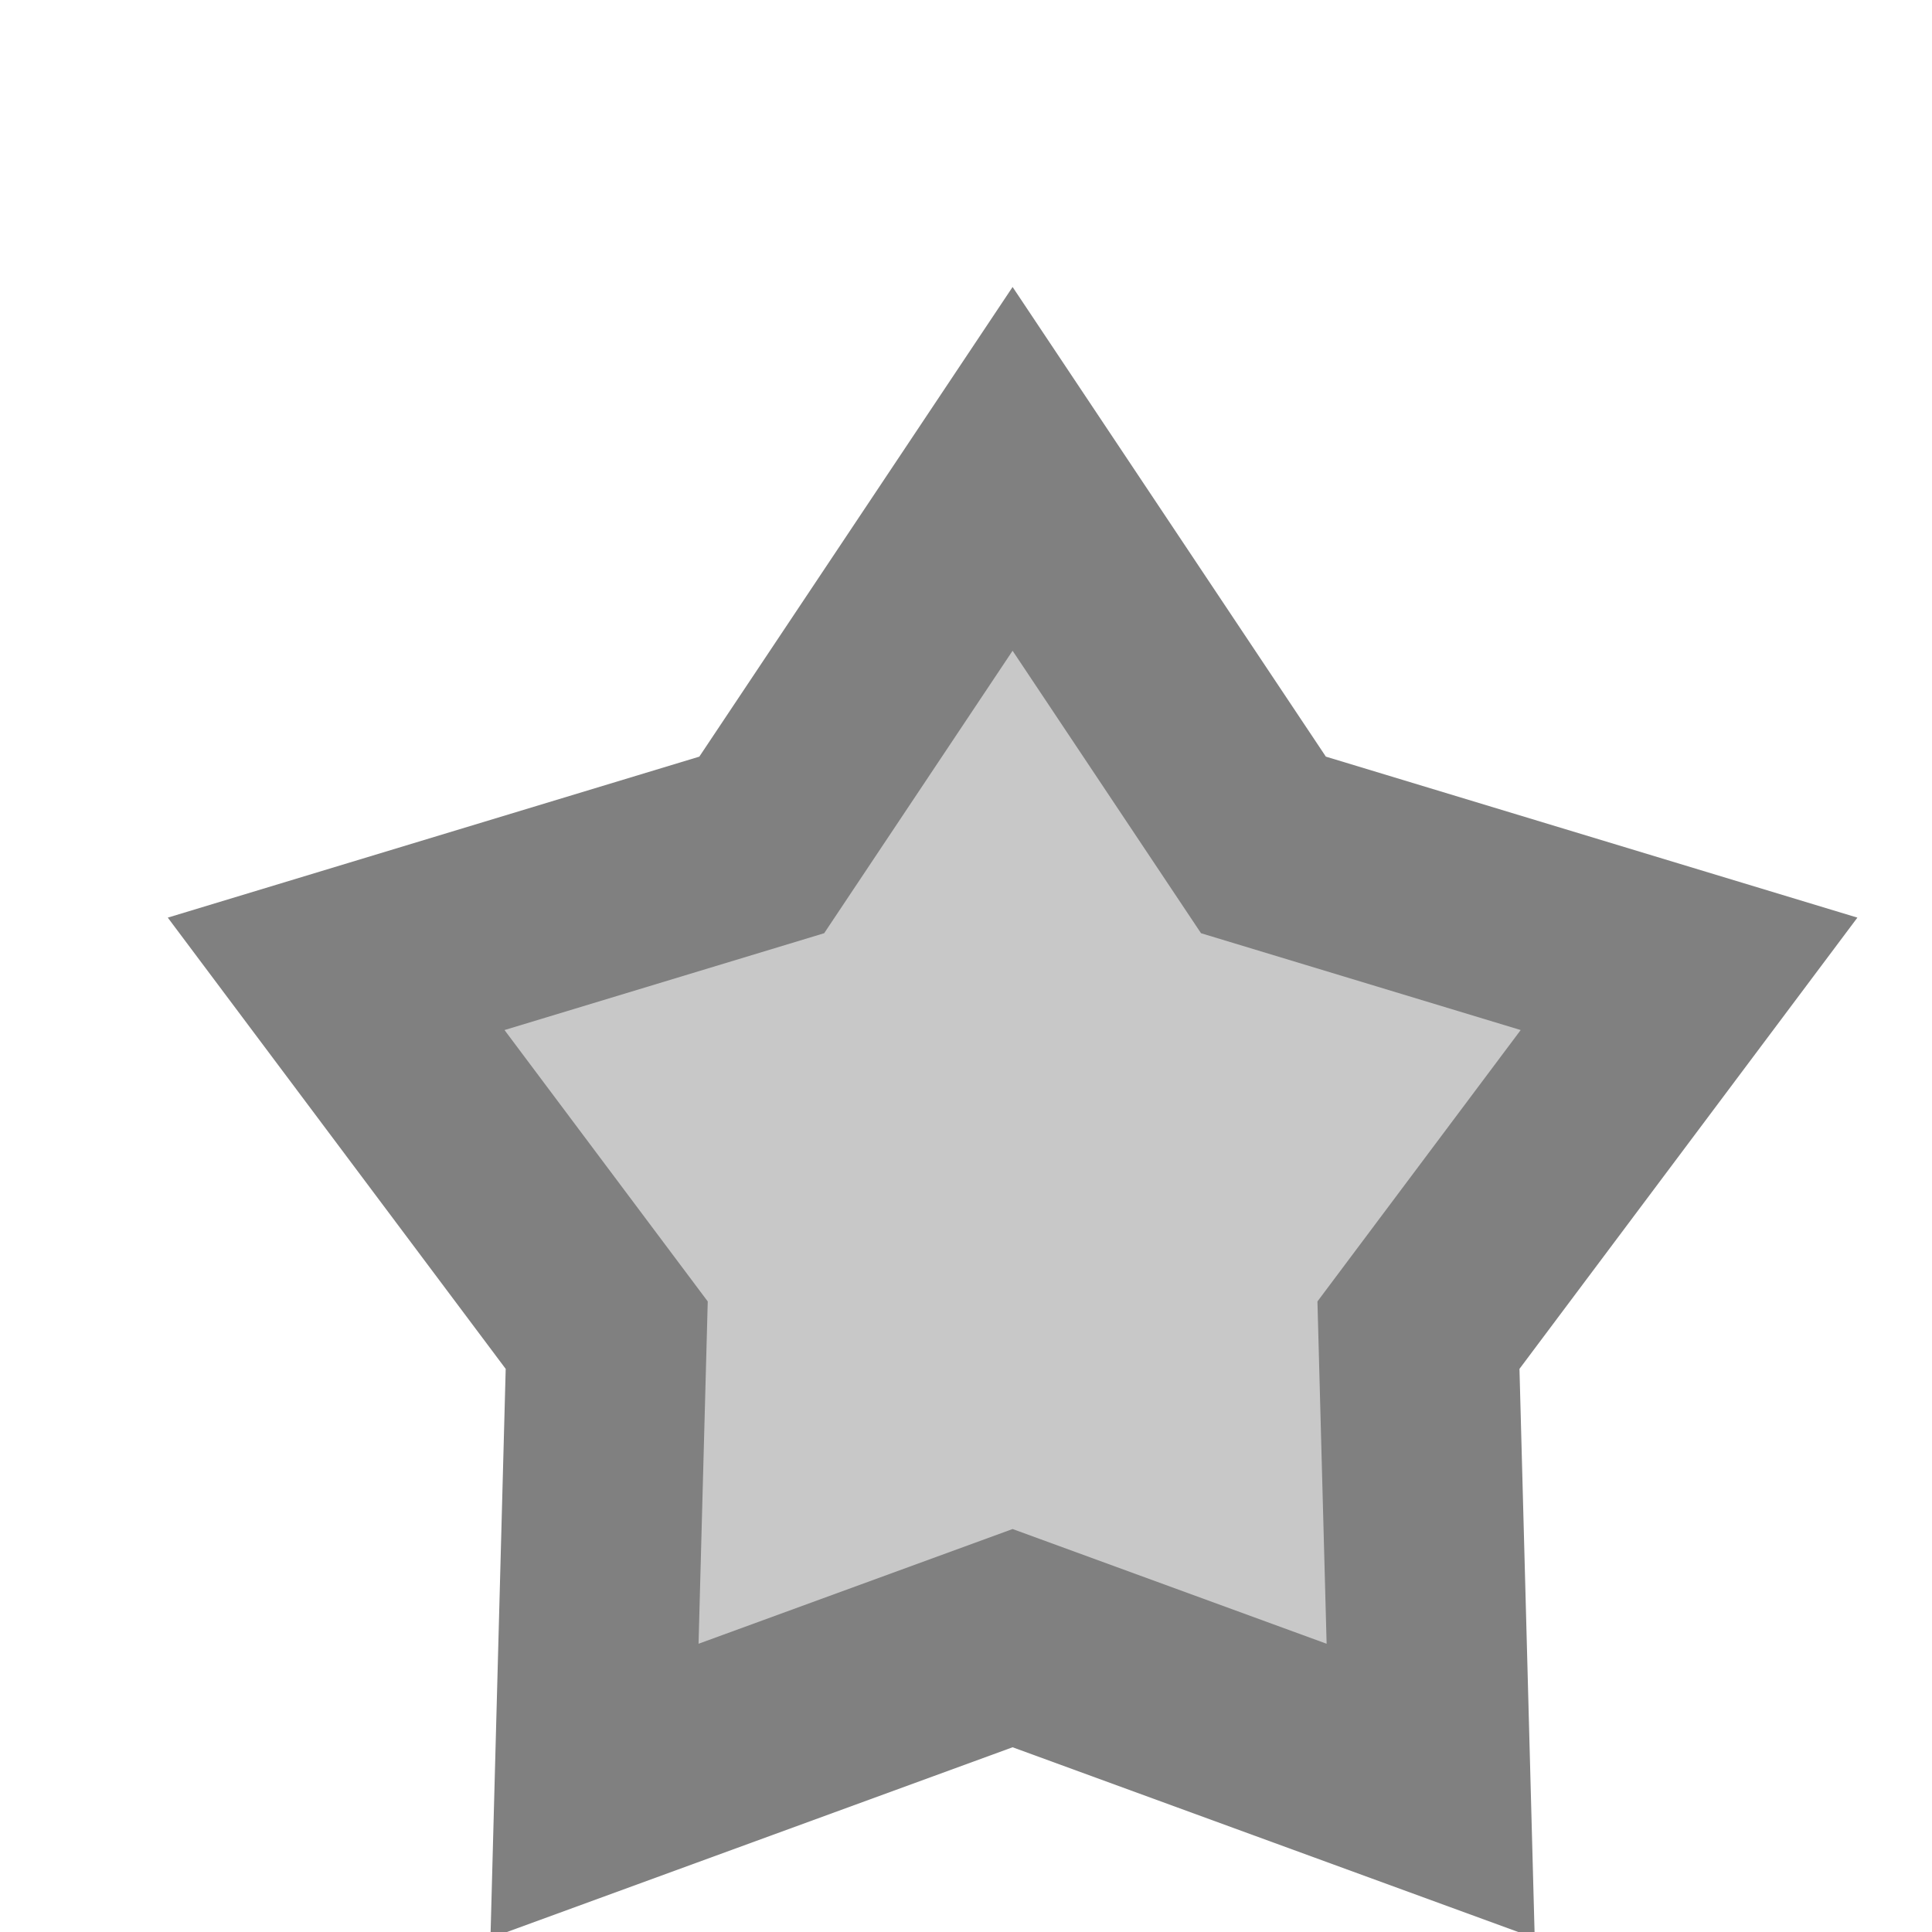
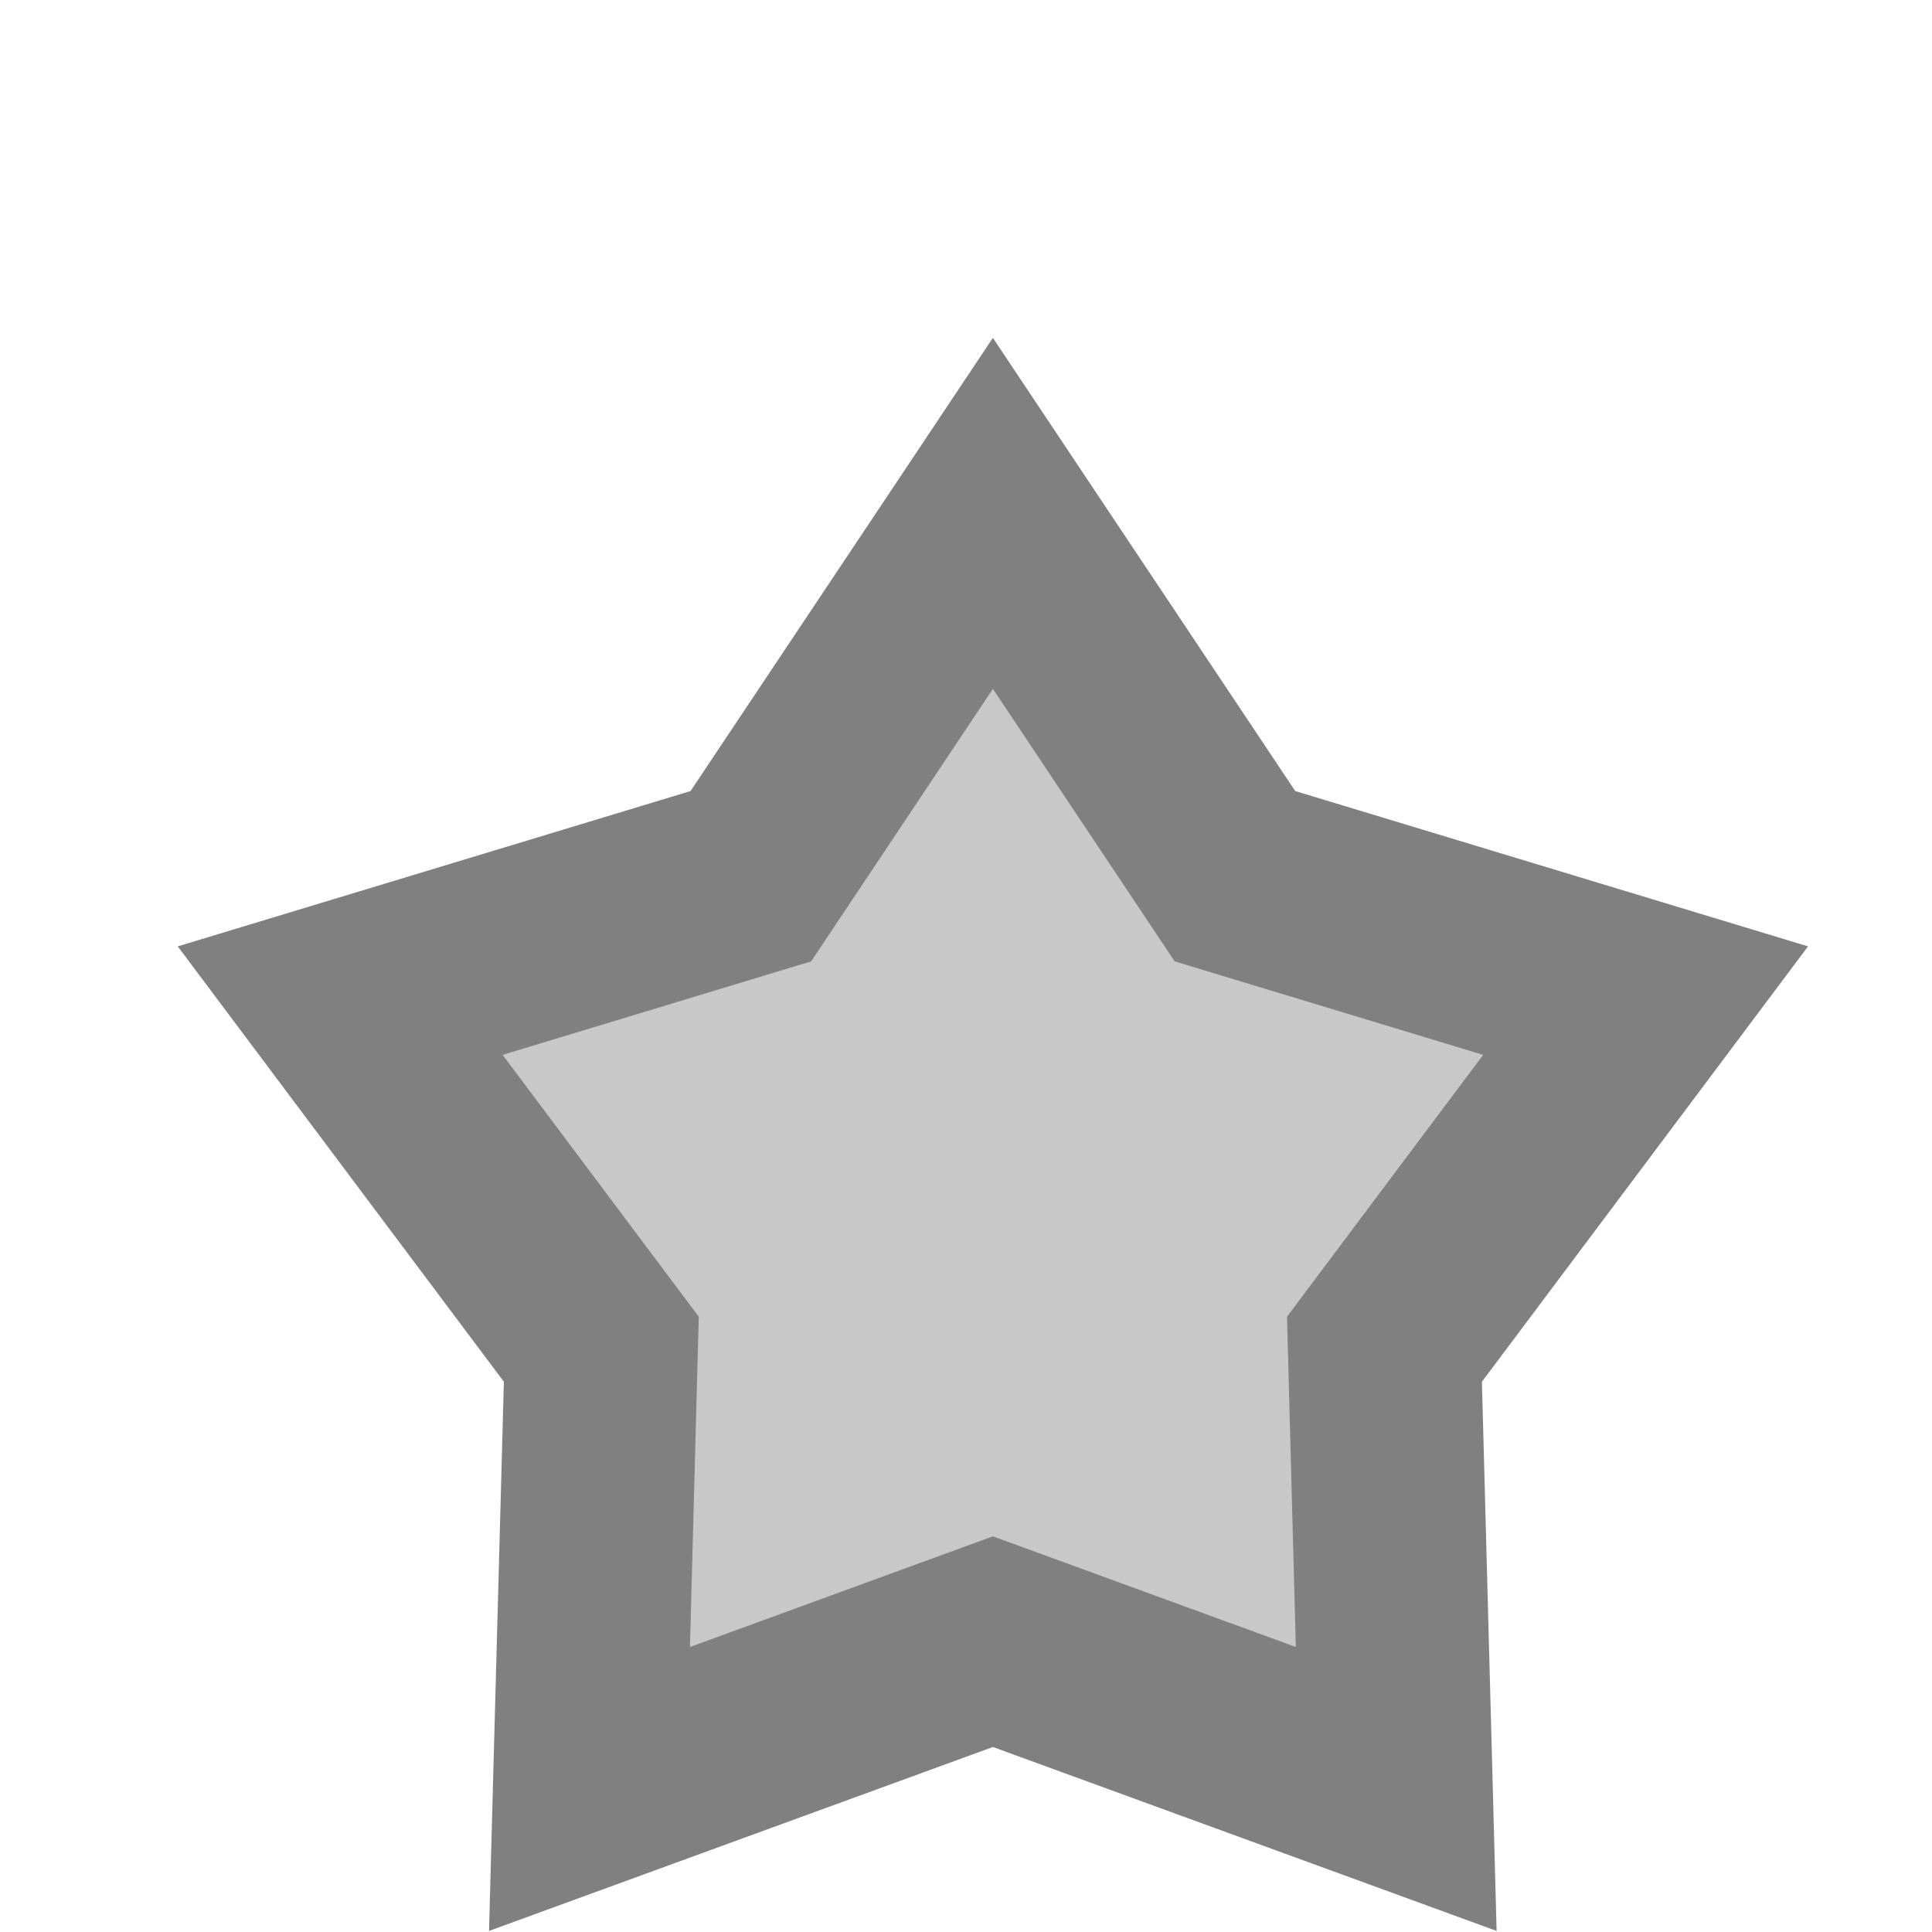
- <svg xmlns="http://www.w3.org/2000/svg" height="512px" viewBox="0 0 128 128" width="512px" class="" version="1.1" id="svg12">
+ <svg xmlns="http://www.w3.org/2000/svg" height="50" viewBox="0 0 12.5 12.5" width="50" class="" version="1.1" id="svg12">
  <defs id="defs16" />
-   <g id="g10">
-     <path id="path4" data-old_color="#fff16b" style="fill:#808080;fill-opacity:1;stroke-width:1.238" class="" data-original="#FFF16B" d="M 67.087,115.761 32.494,128.4 33.504,90.692 11.116,60.795 46.332,50.129 67.087,19.013 l 20.755,31.116 35.215,10.666 -22.388,29.896 1.01,37.708 z" />
-     <path id="path6" data-old_color="#ff7d47" style="fill:#c8c8c8;fill-opacity:1;stroke-width:1.238" class="active-path" data-original="#FF7D47" d="M 67.087,101.302 46.281,108.903 46.89,86.224 33.425,68.243 54.604,61.828 67.087,43.114 79.57,61.828 100.749,68.243 87.284,86.224 87.892,108.903 Z" />
+   <g id="g10" transform="translate(0,-115.5)">
+     <path id="path4" data-old_color="#fff16b" style="fill:#808080;fill-opacity:1;stroke-width:0.117" class="" data-original="#FFF16B" d="M 6.424,126.803 3.164,127.993 3.26,124.44 1.15,121.623 l 3.318,-1.005 1.956,-2.932 1.956,2.932 3.318,1.005 -2.11,2.817 0.095,3.553 z" />
+     <path id="path6" data-old_color="#ff7d47" style="fill:#c8c8c8;fill-opacity:1;stroke-width:0.117" class="active-path" data-original="#FF7D47" d="m 6.424,125.44 -1.96,0.716 0.057,-2.137 -1.269,-1.694 1.996,-0.605 1.176,-1.763 1.176,1.763 1.996,0.605 -1.269,1.694 0.057,2.137 z" />
  </g>
</svg>
